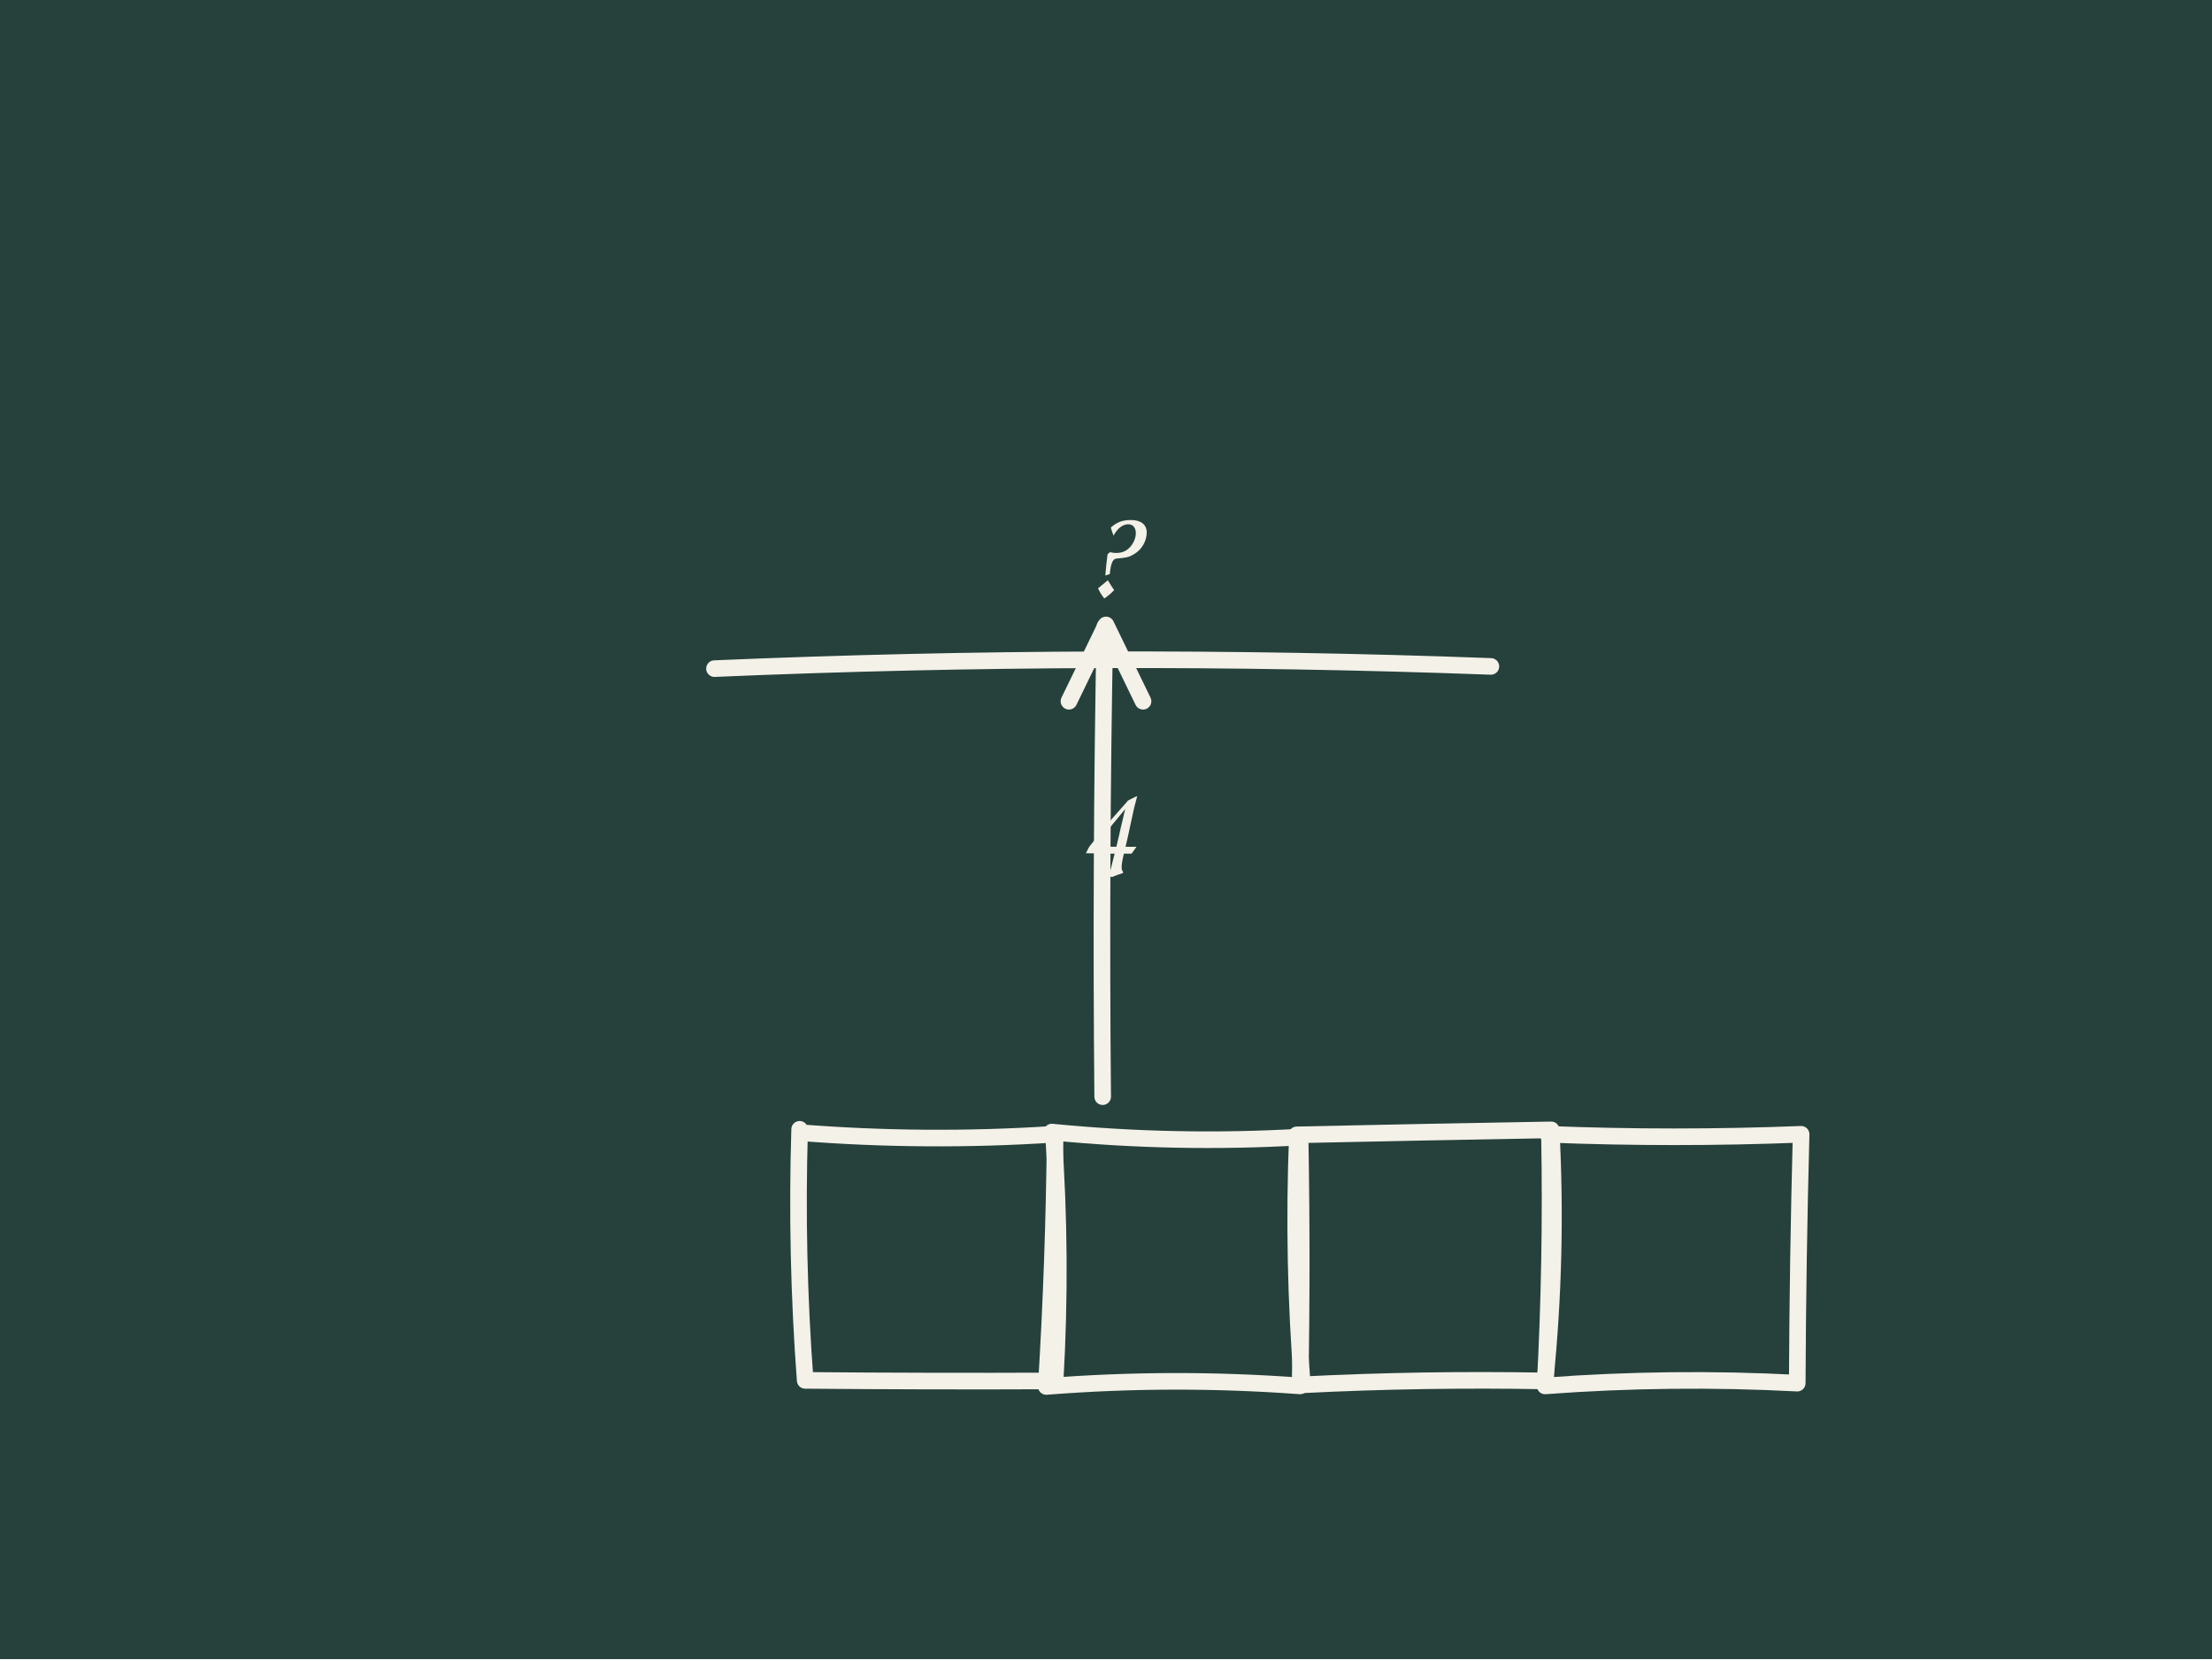
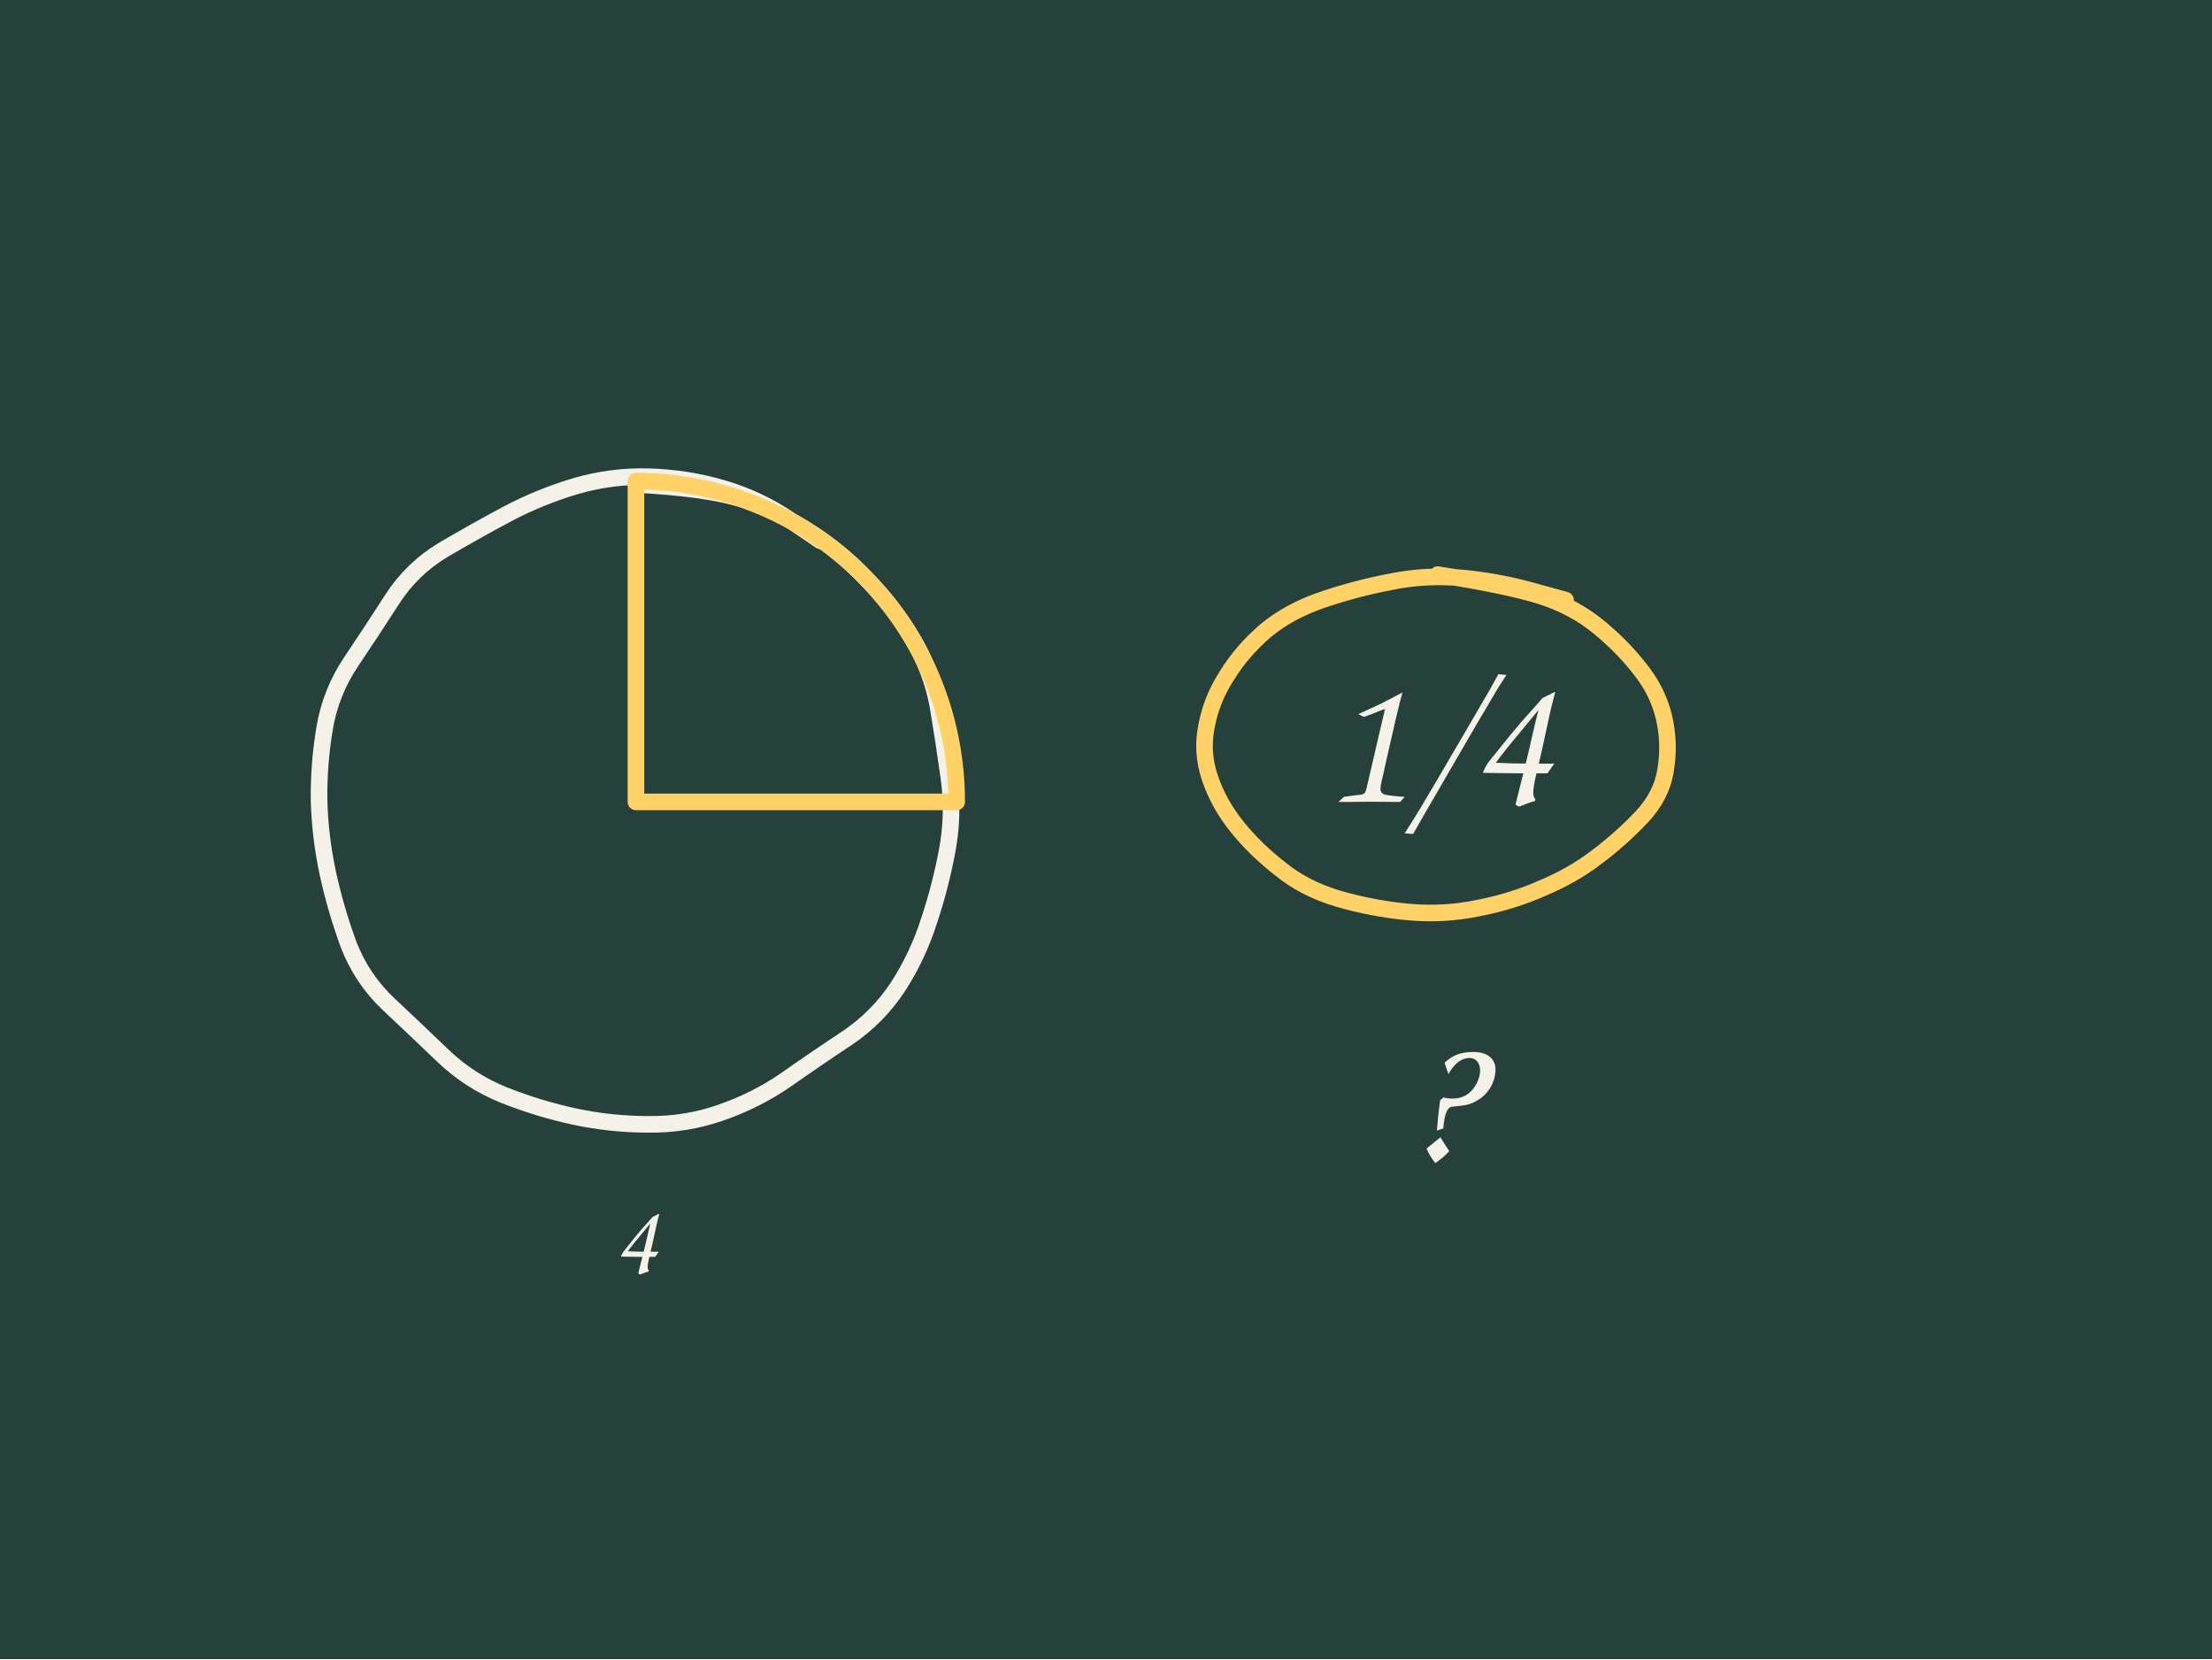
<svg xmlns="http://www.w3.org/2000/svg" viewBox="0 0 400 300" width="600" height="450">
  <rect width="100%" height="100%" fill="#26413c" />
-   <path d="M129.2,120.9 Q199.4,117.9 269.6,120.5" fill="none" stroke="#f4f1e8" stroke-width="3" stroke-linecap="round" stroke-linejoin="round" />
-   <text x="200" y="108" font-size="24" text-anchor="middle" fill="#f4f1e8" font-family="Comic Sans MS, cursive">?</text>
-   <text x="200" y="158" font-size="24" text-anchor="middle" fill="#f4f1e8" font-family="Comic Sans MS, cursive">4</text>
-   <path d="M144.6,204.8 Q167.5,206.6 190.5,205.1 Q192.1,227.4 190.8,249.7 Q168.2,249.8 145.6,249.6 Q143.9,226.9 144.6,204.2" fill="none" stroke="#f4f1e8" stroke-width="3" stroke-linecap="round" stroke-linejoin="round" />
-   <path d="M190.2,204.7 Q212.7,206.9 235.1,205.6 Q235.5,228.1 235.1,250.6 Q212.1,248.9 189.2,250.7 Q190.6,227.9 190.8,205.1" fill="none" stroke="#f4f1e8" stroke-width="3" stroke-linecap="round" stroke-linejoin="round" />
-   <path d="M234.5,205.2 Q257.5,204.7 280.5,204.3 Q281.7,227.1 279.4,249.7 Q257.4,249.3 235.5,250.4 Q233.7,228 234.6,205.5" fill="none" stroke="#f4f1e8" stroke-width="3" stroke-linecap="round" stroke-linejoin="round" />
-   <path d="M279.9,205.1 Q302.8,206 325.7,205.1 Q325.1,227.6 325,250.1 Q302.2,248.9 279.4,250.6 Q280.6,228.1 280.2,205.6" fill="none" stroke="#f4f1e8" stroke-width="3" stroke-linecap="round" stroke-linejoin="round" />
-   <path d="M199.4,198.3 Q199,155.8 199.8,113.3" fill="none" stroke="#f4f1e8" stroke-width="3" stroke-linecap="round" stroke-linejoin="round" />
-   <path d="M206.7,126.8 L200,113 L193.3,126.8" fill="none" stroke="#f4f1e8" stroke-width="3" stroke-linecap="round" stroke-linejoin="round" />
+   <path d="M115,87.6 Q128.3,88.3 134.6,90.4 Q140.9,92.6 146.6,96.3 Q152.2,99.9 156.8,104.8 Q161.5,109.6 164.9,115.3 Q168.4,121.1 169.6,127.6 Q170.7,134.2 171.6,140.7 Q172.5,147.2 171.3,153.7 Q170.1,160.2 168,166.5 Q166,172.8 162.4,178.4 Q158.7,184 153.2,187.7 Q147.6,191.4 142.2,195.2 Q136.7,199 130.3,201.2 Q124,203.4 117.2,203.3 Q110.5,203.3 103.9,201.9 Q97.4,200.5 91.1,198 Q84.9,195.5 80.1,190.9 Q75.2,186.2 70.3,181.6 Q65.4,177 63,170.7 Q60.7,164.4 59.3,158 Q57.9,151.5 57.7,144.9 Q57.6,138.3 58.7,131.7 Q59.8,125.1 63.6,119.5 Q67.3,114 70.9,108.4 Q74.5,102.8 80.2,99.4 Q86,96 91.8,92.9 Q97.7,89.8 104.1,87.9 Q110.6,86 117.4,86.2 Q124.2,86.4 130.7,88.3 Q137.2,90.2 142.8,94 L148.4,97.8" fill="none" stroke="#f4f1e8" stroke-width="3" stroke-linecap="round" stroke-linejoin="round" />
+   <path d="M115,145 L115,87 A58,58 0 0,1 173,145 Z" fill="none" stroke="#ffd166" stroke-width="3" stroke-linecap="round" stroke-linejoin="round" />
+   <text x="115" y="230" font-size="18" text-anchor="middle" fill="#f4f1e8" font-family="Comic Sans MS, cursive">4</text>
+   <text x="260" y="145" font-size="34" text-anchor="middle" fill="#f4f1e8" font-family="Comic Sans MS, cursive">1/4</text>
+   <path d="M260,103.9 Q272.7,105.9 278.7,107.8 Q284.6,109.7 289,113.3 Q293.3,116.8 296.5,120.9 Q299.8,125 300.9,129.7 Q302,134.4 301.2,139.2 Q300.5,143.9 296.8,147.8 Q293.1,151.7 288.7,155 Q284.4,158.3 278.9,160.6 Q273.5,163 267.3,164.2 Q261.1,165.5 254.6,164.9 Q248.2,164.3 242,162.5 Q235.9,160.7 231.5,157.1 Q227,153.6 223.7,149.5 Q220.4,145.4 218.8,140.7 Q217.2,136 218.2,131.2 Q219.1,126.4 221.9,122.1 Q224.6,117.7 228.9,114 Q233.3,110.4 239.3,108.4 Q245.2,106.4 251.5,105.2 Q257.8,103.9 264.3,104.5 Q270.8,105.1 276.9,106.8 L283.1,108.5" fill="none" stroke="#ffd166" stroke-width="3" stroke-linecap="round" stroke-linejoin="round" />
+   <text x="260" y="210" font-size="34" text-anchor="middle" fill="#f4f1e8" font-family="Comic Sans MS, cursive">?</text>
</svg>
